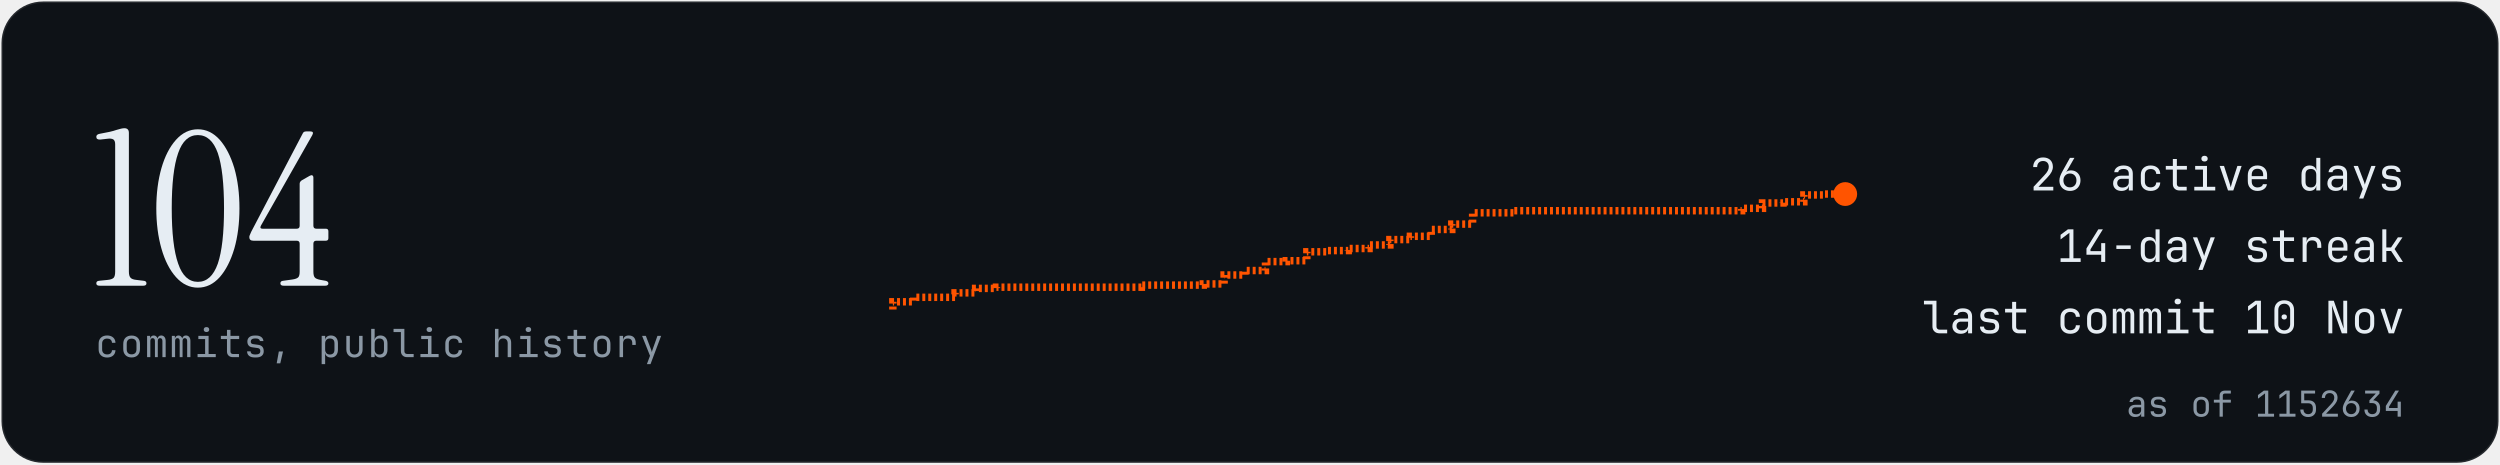
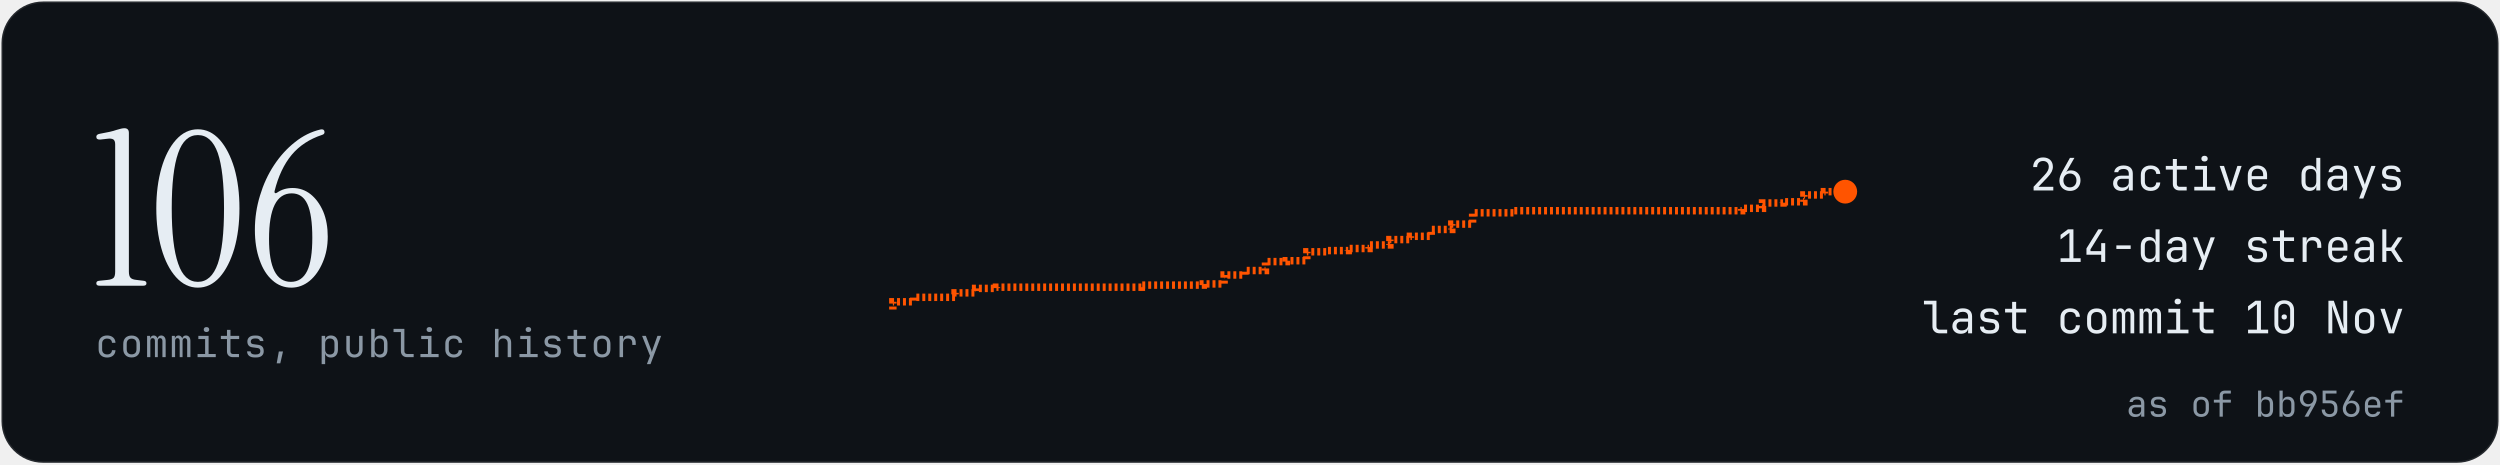
<svg xmlns="http://www.w3.org/2000/svg" viewBox="0 0 840 156" width="840" height="156" role="img" aria-labelledby="cg-title cg-desc">
  <style>.cg-stair{animation:cg-draw 1.6s cubic-bezier(.3,.8,.3,1) both}.cg-bar{transform-box:fill-box;transform-origin:center bottom;animation:cg-rise .4s ease-out both}.cg-flag{animation:cg-fade .4s ease-out 1.6s both}.cg-now-ring{transform-box:fill-box;transform-origin:center;animation:cg-pulse 3.2s ease-out infinite}@keyframes cg-draw{from{stroke-dashoffset:1}to{stroke-dashoffset:0}}@keyframes cg-rise{from{transform:scaleY(0)}to{transform:scaleY(1)}}@keyframes cg-fade{from{opacity:0}to{opacity:1}}@keyframes cg-pulse{from{opacity:.5;transform:scale(1)}to{opacity:0;transform:scale(2.6)}}@media (prefers-reduced-motion:reduce){.cg-stair,.cg-bar,.cg-flag,.cg-now-ring{animation:none}}</style>
  <defs>
    <path id="m44" d="M210 160l 55-306 108 0-70 306-93 0z" />
    <path id="m45" d="M140-290l 0-80 320 0 0 80-320 0z" />
    <path id="m48" d="M300 10q-101 0-160-59-60-58-60-156l 0-320q 0-98 60-157 59-58 160-58 101 0 161 58 59 59 59 157l 0 320q 0 65-27 113-27 49-76 75-50 27-117 27zM300-67q 60 0 97-39 36-38 36-99l 0-320q 0-61-36-100-37-38-97-38-60 0-96 38-37 39-37 100l 0 320q 0 61 37 99 36 39 96 39zM300-310q-27 0-43-15-17-15-17-43 0-27 17-42 16-14 43-14 27 0 44 14 16 15 16 42 0 28-16 43-17 15-44 15z" />
    <path id="m49" d="M90 0l 0-82 198 0 0-570-198 148 0-103 165-123 123 0 0 648 162 0 0 82-450 0z" />
    <path id="m50" d="M86 0l 0-83 243-260q 53-56 75-100 22-44 22-86 0-60-34-96-35-35-94-35-61 0-96 36-36 37-36 99l-90 0q 3-99 63-157 60-58 159-58 101 0 161 57 59 57 59 155 0 52-28 110-29 58-98 130l-197 206 332 0 0 82-441 0z" />
-     <path id="m51" d="M289 10q-101 0-160-57-59-56-59-153l 90 0q 0 60 35 95 35 35 95 35 60 0 95-35 35-35 35-95l 0-50q 0-60-35-95-35-35-95-35l-79 0 0-78 179-190-300 0 0-82 402 0 0 84-176 187q 90 7 142 62 52 56 52 147l 0 50q 0 97-59 153-60 57-162 57z" />
    <path id="m52" d="M400 0l 0-160-330 0 0-141 266-429 102 0-278 449 0 39 240 0 0-178 90 0 0 420-90 0z" />
    <path id="m53" d="M294 10q-101 0-160-57-59-56-59-153l 90 0q 0 60 35 95 35 35 95 35 60 0 95-35 35-35 35-95l 0-45q 0-60-34-95-34-35-92-35l-199 0 0-355 389 0 0 82-305 0 2 191 118 0q 101 0 156 55 55 56 55 157l 0 45q 0 97-59 153-60 57-162 57z" />
    <path id="m54" d="M301 10q-70 0-123-30-54-29-84-82-30-52-30-121 0-48 18-99 18-50 49-105l 169-303 100 0-180 313 3 2q 13-17 39-26 26-9 57-9 65 0 114 28 48 29 76 79 27 50 27 116 0 70-30 123-30 54-82 84-53 30-123 30zM300-70q 65 0 106-43 40-43 40-112 0-69-40-112-41-43-106-43-65 0-105 43-41 43-41 112 0 69 41 112 40 43 105 43z" />
+     <path id="m57" d="M195 0l 180-313-3-2q-10 16-37 25-27 10-59 10-63 0-110-29-48-28-75-78-27-50-27-116 0-71 30-124 30-53 83-83 53-30 122-30 71 0 124 29 53 30 83 82 30 53 30 122 0 48-18 98-18 51-49 106l-169 303-105 0zM300-350q 65 0 106-43 40-43 40-112 0-69-40-112-41-43-106-43-65 0-105 43-41 43-41 112 0 69 41 112 40 43 105 43z" />
    <path id="m78" d="M90 0l 0-730 120 0 223 625q-2-25-4-62-3-36-4-77-2-40-2-76l 0-410 87 0 0 730-120 0-222-625q 2 24 4 60 2 37 4 77 1 41 1 78l 0 410-87 0z" />
    <path id="m97" d="M252 10q-85 0-135-48-50-47-50-124 0-51 23-89 23-38 64-60 41-21 94-21l 170 0 0-43q 0-107-117-107-52 0-84 19-32 19-34 53l-90 0q 5-65 61-108 55-42 147-42 100 0 154 48 53 48 53 134l 0 378-89 0 0-100-2 0q-8 51-51 80-43 30-114 30zM274-66q 66 0 105-32 39-32 39-87l 0-77-160 0q-44 0-71 26-28 27-28 71 0 46 31 72 30 27 84 27z" />
    <path id="m98" d="M332 10q-62 0-102-31-40-30-47-84l-1 0 0 105-90 0 0-730 90 0 0 160-2 125 1 0q 8-53 49-84 40-31 102-31 83 0 132 55 49 55 49 150l 0 161q 0 94-49 149-49 55-132 55zM302-68q 57 0 89-30 32-30 32-97l 0-160q 0-68-32-98-32-29-89-29-55 0-87 35-33 35-33 97l 0 150q 0 62 33 97 32 35 87 35z" />
    <path id="m99" d="M308 10q-100 0-160-56-60-56-60-154l 0-150q 0-98 60-154 60-56 160-56 95 0 154 51 58 51 61 139l-90 0q-3-53-36-82-33-28-89-28-59 0-94 33-36 34-36 96l 0 151q 0 62 36 96 35 34 94 34 56 0 89-29 33-29 36-81l 90 0q-3 88-61 139-59 51-154 51z" />
    <path id="m100" d="M268 10q-82 0-131-55-50-55-50-149l 0-161q 0-95 49-150 49-55 132-55 62 0 103 31 40 31 48 84l 1 0-2-125 0-160 90 0 0 730-90 0 0-105-1 0q-7 54-47 84-40 31-102 31zM298-68q 56 0 88-35 32-35 32-97l 0-150q 0-62-32-97-32-35-88-35-57 0-89 29-32 30-32 98l 0 160q 0 67 32 97 32 30 89 30z" />
    <path id="m101" d="M300 10q-97 0-156-59-60-58-60-161l 0-130q 0-103 60-162 59-58 156-58 65 0 114 26 48 26 75 73 27 47 27 111l 0 98-344 0 0 52q 0 61 35 96 35 36 93 36 50 0 83-20 32-19 39-52l 90 0q-9 69-67 109-58 41-145 41zM172-322l 256 0 0-28q 0-65-33-101-34-35-95-35-61 0-94 35-34 36-34 101l 0 28z" />
    <path id="m102" d="M215 0l 0-393-160 0 0-82 160 0 0-115q 0-65 41-103 41-37 113-37l 161 0 0 82-161 0q-64 0-64 58l 0 115 225 0 0 82-225 0 0 393-90 0z" />
    <path id="m104" d="M92 0l 0-730 90 0 0 285 1 0q 7-55 45-85 38-30 101-30 83 0 132 51 49 51 49 139l 0 370-90 0 0-355q 0-62-31-96-32-33-86-33-56 0-88 35-33 35-33 99l 0 350-90 0z" />
    <path id="m105" d="M85 0l 0-82 195 0 0-386-175 0 0-82 265 0 0 468 185 0 0 82-470 0zM315-649q-33 0-52-17-19-17-19-46 0-30 19-48 19-17 52-17 33 0 52 17 19 18 19 48 0 29-19 46-19 17-52 17z" />
    <path id="m107" d="M97 0l 0-730 90 0 0 407 105 0 154-227 103 0-177 262 187 288-105 0-160-245-107 0 0 245-90 0z" />
    <path id="m108" d="M380 0q-73 0-116-43-44-42-44-112l 0-493-190 0 0-82 280 0 0 575q 0 34 19 53 19 20 51 20l 170 0 0 82-170 0z" />
    <path id="m109" d="M60 0l 0-550 78 0 0 73 2 0q 5-37 30-60 24-23 62-23 36 0 61 21 25 21 36 57l 1 0q 7-36 32-57 24-21 62-21 53 0 85 39 31 40 31 103l 0 418-84 0 0-419q 0-33-16-53-16-19-44-19-27 0-43 19-16 19-16 52l 0 420-74 0 0-419q 0-33-16-53-16-19-43-19-28 0-44 19-16 19-16 52l 0 420-84 0z" />
    <path id="m111" d="M300 8q-99 0-157-58-59-58-59-162l 0-126q 0-105 58-163 58-57 158-57 100 0 158 57 58 58 58 163l 0 126q 0 104-58 162-59 58-158 58zM300-72q 59 0 93-33 33-33 33-97l 0-146q 0-64-33-97-34-33-93-33-58 0-92 33-34 33-34 97l 0 146q 0 64 34 97 34 33 92 33z" />
    <path id="m112" d="M92 180l 0-730 90 0 0 105 1 0q 7-54 47-85 40-30 102-30 83 0 132 54 49 55 49 150l 0 161q 0 95-49 150-49 55-132 55-62 0-102-31-40-31-47-84l-3 0 2 125 0 160-90 0zM302-68q 57 0 89-30 32-30 32-97l 0-160q 0-68-32-98-32-29-89-29-55 0-87 35-33 35-33 97l 0 150q 0 62 33 97 32 35 87 35z" />
    <path id="m114" d="M112 0l 0-550 90 0 0 105 2 0q 7-53 45-84 38-31 102-31 86 0 133 51 46 52 46 147l 0 47-90 0 0-47q 0-120-117-120-59 0-90 34-31 34-31 98l 0 350-90 0z" />
    <path id="m115" d="M278 8q-92 0-142-42-51-41-51-117l 90 0q 0 38 27 59 27 22 76 22l 44 0q 50 0 78-22 27-22 27-62 0-71-65-80l-152-22q-56-8-87-47-31-38-31-101 0-72 50-113 49-41 136-41l 44 0q 80 0 131 39 50 40 54 104l-91 0q-2-29-27-48-26-19-67-19l-44 0q-46 0-72 21-26 21-26 57 0 58 53 66l 142 20q 140 20 140 164 0 77-50 119-51 43-143 43l-44 0z" />
    <path id="m116" d="M355 0q-68 0-109-40-41-39-41-105l 0-323-158 0 0-82 158 0 0-155 90 0 0 155 225 0 0 82-225 0 0 323q 0 28 17 45 16 18 43 18l 160 0 0 82-160 0z" />
    <path id="m117" d="M299 10q-95 0-152-57-57-56-57-153l 0-350 90 0 0 350q 0 60 32 95 32 36 87 36 56 0 89-36 32-35 32-95l 0-350 90 0 0 350q 0 97-58 153-58 57-153 57z" />
    <path id="m118" d="M241 0l-187-550 97 0 120 370q 11 33 19 63 8 31 12 48 5-17 12-48 7-30 17-63l 120-370 95 0-187 550-118 0z" />
    <path id="m121" d="M178 180l 81-214-205-516 97 0 130 340q 8 20 15 42 7 22 10 38 3-16 10-38 7-22 14-42l 121-340 95 0-274 730-94 0z" />
    <path id="d48" d="M230 9q-58 0-102-49-44-49-68-133-24-84-24-188 0-104 24-188 24-83 68-132 44-49 102-49 58 0 102 49 43 49 68 132 24 84 24 188 0 104-24 188-25 84-68 133-44 49-102 49zM230-18q 63 0 93-85 29-85 29-258 0-173-29-258-30-84-93-84-63 0-92 84-30 85-30 258 0 173 30 258 29 85 92 85z" />
    <path id="d49" d="M20 0q-15 0-15-11 0-11 13-12l 39-4q 21-2 29-10 7-8 7-29l 0-594q 0-17-9-23-10-5-25-3l-36 4q-18 1-18-13 0-11 16-14 53-9 78-18 25-8 37-8 21 0 21 22l 0 647q 0 21 8 29 7 8 28 10l 33 4q 13 1 13 12 0 11-15 11l-204 0z" />
-     <path id="d52" d="M170 0q-15 0-15-11 0-11 13-12l 43-6q 21-3 28-11 6-7 6-26l 0-130q 0-14-14-14l-202 0q-19 0-19-17 0-5 3-11 2-5 6-14l 240-458q 4-10 16-10l 20 0q 18 0 9 17l-240 423q-7 14 8 14l 159 0q 14 0 14-14l 0-196q 0-9 10-16l 37-21q 7-4 12-2 5 3 5 11l 0 224q 0 14 14 14l 44 0q 12 0 12 12l 0 32q 0 12-12 12l-44 0q-14 0-14 14l 0 130q 0 21 7 28 6 7 27 11l 23 4q 13 3 13 12 0 11-15 11l-194 0z" />
+     <path id="d54" d="M206 9q-50 0-88-34-39-34-60-95-22-61-22-141 0-82 24-160 23-77 65-141 42-64 98-108 55-44 119-59 10-2 15 2 4 4 4 10 0 10-11 13-88 29-142 93-54 65-80 169-2 7 2 9 3 3 9-1 31-22 73-22 47 0 84 29 37 30 59 81 21 51 21 117 0 65-23 119-23 55-61 87-39 32-86 32zM204-18q 51 0 76-51 24-50 24-155 0-107-23-157-23-50-73-50-106 0-106 213 0 200 102 200z" />
  </defs>
  <rect x="0.5" y="0.5" width="839" height="155" rx="14" fill="#0E1217" stroke="#FFFFFF" stroke-width="1" stroke-opacity="0.1" />
-   <g class="cg-text-group" data-name="commit-total" data-font="display" data-size="72" fill="#E6EDF3" data-bbox="32.4 43.1 78 53.6">
-     <g class="cg-run" data-bbox="32.4 43.1 78 53.6" transform="translate(32 96)scale(0.072)">
+   <g class="cg-text-group" data-name="commit-total" data-font="display" data-size="72" fill="#E6EDF3" data-bbox="32.4 43.1 77.8 53.6">
+     <g class="cg-run" data-bbox="32.4 43.1 77.8 53.6" transform="translate(32 96)scale(0.072)">
      <g fill="#E6EDF3">
        <use href="#d49" />
        <use href="#d48" x="249" />
-         <use href="#d52" x="709" />
+         <use href="#d54" x="709" />
      </g>
    </g>
  </g>
  <g class="cg-text-group" data-name="commit-caption" data-font="mono" data-size="13" fill="#8B98A5" data-bbox="33.1 109.9 189 12.4">
    <g class="cg-run" data-bbox="33.1 109.9 189 12.4" transform="translate(32 120)scale(0.013)">
      <g fill="#8B98A5">
        <use href="#m99" />
        <use href="#m111" x="640" />
        <use href="#m109" x="1280" />
        <use href="#m109" x="1920" />
        <use href="#m105" x="2560" />
        <use href="#m116" x="3200" />
        <use href="#m115" x="3840" />
        <use href="#m44" x="4480" />
        <use href="#m112" x="5760" />
        <use href="#m117" x="6400" />
        <use href="#m98" x="7040" />
        <use href="#m108" x="7680" />
        <use href="#m105" x="8320" />
        <use href="#m99" x="8960" />
        <use href="#m104" x="10240" />
        <use href="#m105" x="10880" />
        <use href="#m115" x="11520" />
        <use href="#m116" x="12160" />
        <use href="#m111" x="12800" />
        <use href="#m114" x="13440" />
        <use href="#m121" x="14080" />
      </g>
    </g>
  </g>
  <g class="cg-text-group" data-name="stats" data-font="mono" data-size="15" fill="#E6EDF3" data-bbox="646.5 52.3 160.9 59.8">
    <g class="cg-run" data-bbox="683.1 52.3 123.6 14.4" transform="translate(682 64)scale(0.015)">
      <g fill="#E6EDF3">
        <use href="#m50" />
        <use href="#m54" x="600" />
        <use href="#m97" x="1800" />
        <use href="#m99" x="2400" />
        <use href="#m116" x="3000" />
        <use href="#m105" x="3600" />
        <use href="#m118" x="4200" />
        <use href="#m101" x="4800" />
        <use href="#m100" x="6000" />
        <use href="#m97" x="6600" />
        <use href="#m121" x="7200" />
        <use href="#m115" x="7800" />
      </g>
    </g>
    <g class="cg-run" data-bbox="692.4 77.1 115 13.7" transform="translate(691 88)scale(0.015)">
      <g fill="#E6EDF3">
        <use href="#m49" />
        <use href="#m52" x="600" />
        <use href="#m45" x="1200" />
        <use href="#m100" x="1800" />
        <use href="#m97" x="2400" />
        <use href="#m121" x="3000" />
        <use href="#m115" x="4200" />
        <use href="#m116" x="4800" />
        <use href="#m114" x="5400" />
        <use href="#m101" x="6000" />
        <use href="#m97" x="6600" />
        <use href="#m107" x="7200" />
      </g>
    </g>
    <g class="cg-run" data-bbox="646.5 100.3 160.7 11.8" transform="translate(646 112)scale(0.015)">
      <g fill="#E6EDF3">
        <use href="#m108" />
        <use href="#m97" x="600" />
        <use href="#m115" x="1200" />
        <use href="#m116" x="1800" />
        <use href="#m99" x="3000" />
        <use href="#m111" x="3600" />
        <use href="#m109" x="4200" />
        <use href="#m109" x="4800" />
        <use href="#m105" x="5400" />
        <use href="#m116" x="6000" />
        <use href="#m49" x="7200" />
        <use href="#m48" x="7800" />
        <use href="#m78" x="9000" />
        <use href="#m111" x="9600" />
        <use href="#m118" x="10200" />
      </g>
    </g>
  </g>
-   <path d="M300 104L300 104L300 101.4L307 101.4L307 101.4L307 99.9L313.9 99.9L320.9 99.9L320.9 99.9L320.9 98.4L327.8 98.4L327.8 98.4L327.8 96.9L334.8 96.9L334.8 96.9L334.8 96.5L341.7 96.5L348.7 96.5L355.7 96.5L362.6 96.5L369.6 96.5L376.5 96.5L383.5 96.5L383.5 96.5L383.5 95.8L390.4 95.8L397.4 95.8L404.3 95.8L404.3 95.8L404.3 95.4L411.3 95.4L411.3 95.4L411.3 92.4L418.3 92.4L418.3 92.4L418.3 90.9L425.2 90.9L425.2 90.9L425.2 87.9L432.2 87.9L432.2 87.9L432.2 87.6L439.1 87.6L439.1 87.6L439.1 84.6L446.1 84.6L446.1 84.6L446.1 84.2L453 84.2L453 84.2L453 83.5L460 83.5L460 83.5L460 82.3L467 82.3L467 82.3L467 80.5L473.9 80.5L473.9 80.5L473.9 79.4L480.9 79.4L480.9 79.4L480.9 77.1L487.8 77.1L487.8 77.1L487.8 75.3L494.8 75.3L494.8 75.3L494.8 71.5L501.7 71.5L508.7 71.5L508.7 71.5L508.7 70.8L515.7 70.8L522.6 70.8L529.6 70.8L536.5 70.8L543.5 70.8L550.4 70.8L557.4 70.8L564.3 70.8L571.3 70.8L578.3 70.8L585.2 70.8L585.2 70.8L585.2 70L592.2 70L592.2 70L592.2 68.2L599.1 68.2L599.1 68.2L599.1 67.8L606.1 67.8L606.1 67.8L606.1 65.5L613 65.5L613 65.5L613 65.2L620 65.2" fill="none" stroke="#FF5400" stroke-width="2.5" class="cg-stair" pathLength="1" stroke-dasharray="1" stroke-dashoffset="0" />
-   <circle class="dm dm-now-dot" cx="620" cy="65.2" r="3.5" fill="#FF5400" stroke="#FF5400" stroke-width="1" />
-   <g class="cg-text-group" data-name="stamp" data-font="mono" data-size="12" fill="#8B98A5" data-bbox="715.2 131.1 91.5 9">
-     <g class="cg-run" data-bbox="715.2 131.1 91.5 9" transform="translate(714.4 140)scale(0.012)">
+   <path d="M300 104L300 104L300 101.4L307 101.4L307 101.4L307 99.9L313.9 99.9L320.9 99.9L320.9 99.9L320.9 98.4L327.8 98.4L327.8 98.4L327.8 96.9L334.8 96.9L334.8 96.9L334.8 96.5L341.7 96.5L348.7 96.5L355.7 96.5L362.6 96.5L369.6 96.5L376.5 96.5L383.5 96.5L383.5 96.5L383.5 95.8L390.4 95.8L397.4 95.8L404.3 95.8L404.3 95.8L404.3 95.4L411.3 95.4L411.3 95.4L411.3 92.4L418.3 92.4L418.3 92.4L418.3 90.9L425.2 90.9L425.2 90.9L425.2 87.9L432.2 87.9L432.2 87.9L432.2 87.6L439.1 87.6L439.1 87.6L439.1 84.6L446.1 84.6L446.1 84.6L446.1 84.2L453 84.2L453 84.2L453 83.5L460 83.5L460 83.5L460 82.3L467 82.3L467 82.3L467 80.5L473.9 80.5L473.9 80.5L473.9 79.4L480.9 79.4L480.9 79.4L480.9 77.1L487.8 77.1L487.8 77.1L487.8 75.3L494.8 75.3L494.8 75.3L494.8 71.5L501.7 71.5L508.7 71.5L508.7 71.5L508.7 70.8L515.7 70.8L522.6 70.8L529.6 70.8L536.5 70.8L543.5 70.8L550.4 70.8L557.4 70.8L564.3 70.8L571.3 70.8L578.3 70.8L585.2 70.8L585.2 70.8L585.2 70L592.2 70L592.2 70L592.2 68.2L599.1 68.2L599.1 68.2L599.1 67.8L606.1 67.8L606.1 67.8L606.1 65.5L613 65.5L613 65.5L613 64.4L620 64.4" fill="none" stroke="#FF5400" stroke-width="2.5" class="cg-stair" pathLength="1" stroke-dasharray="1" stroke-dashoffset="0" />
+   <circle class="dm dm-now-dot" cx="620" cy="64.4" r="3.5" fill="#FF5400" stroke="#FF5400" stroke-width="1" />
+   <g class="cg-text-group" data-name="stamp" data-font="mono" data-size="12" fill="#8B98A5" data-bbox="715.2 131.1 92 9">
+     <g class="cg-run" data-bbox="715.2 131.1 92 9" transform="translate(714.4 140)scale(0.012)">
      <g fill="#8B98A5">
        <use href="#m97" />
        <use href="#m115" x="600" />
        <use href="#m111" x="1800" />
        <use href="#m102" x="2400" />
-         <use href="#m49" x="3600" />
-         <use href="#m49" x="4200" />
-         <use href="#m53" x="4800" />
-         <use href="#m50" x="5400" />
+         <use href="#m98" x="3600" />
+         <use href="#m98" x="4200" />
+         <use href="#m57" x="4800" />
+         <use href="#m53" x="5400" />
        <use href="#m54" x="6000" />
-         <use href="#m51" x="6600" />
-         <use href="#m52" x="7200" />
+         <use href="#m101" x="6600" />
+         <use href="#m102" x="7200" />
      </g>
    </g>
  </g>
</svg>
